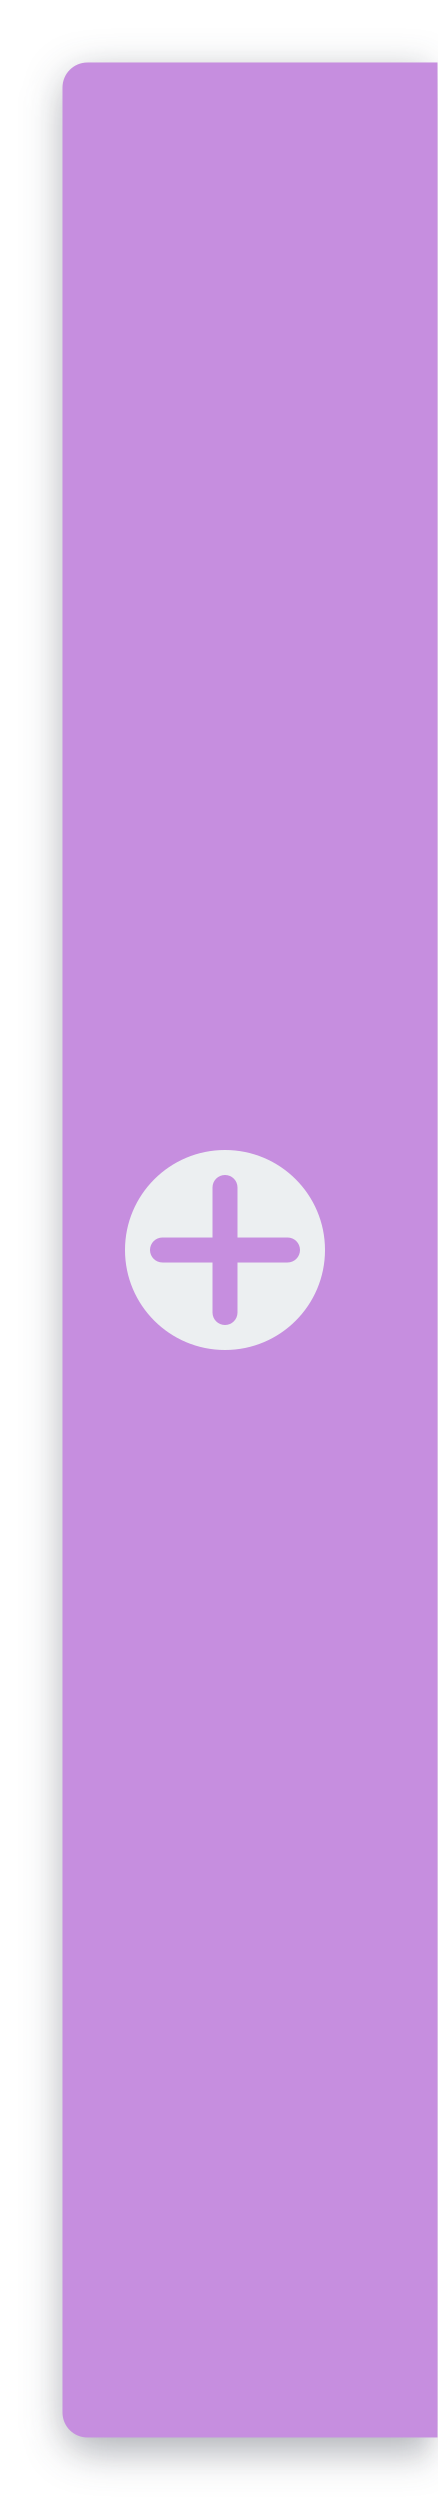
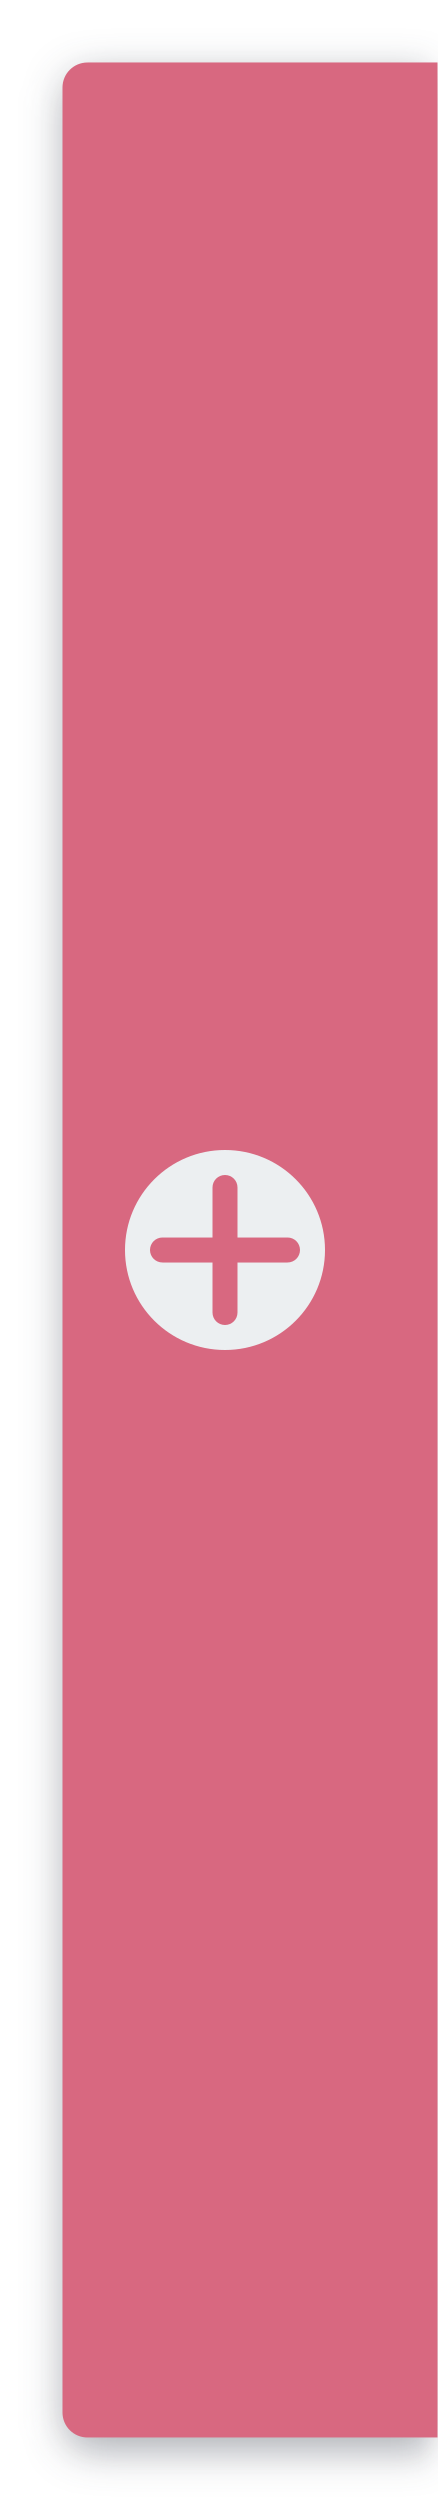
<svg xmlns="http://www.w3.org/2000/svg" width="35" height="200" id="svg2" version="1.1">
  <defs id="defs4">
    <filter style="color-interpolation-filters:sRGB" id="filter4154" x="-0.132" width="1.264" y="-0.021" height="1.042">
      <feGaussianBlur stdDeviation="1.65" id="feGaussianBlur4156" />
    </filter>
  </defs>
  <g id="layer1" transform="translate(0,-852.3622)">
    <path id="rect4694-5" style="color:#282e3f;clip-rule:nonzero;display:inline;overflow:visible;visibility:visible;opacity:0.9;isolation:auto;mix-blend-mode:normal;color-interpolation:sRGB;color-interpolation-filters:linearRGB;solid-color:#282e3f;solid-opacity:1;fill:#282e3f;fill-opacity:0.44;fill-rule:nonzero;stroke:none;stroke-width:2;stroke-linecap:butt;stroke-linejoin:miter;stroke-miterlimit:4;stroke-dasharray:none;stroke-dashoffset:0;stroke-opacity:1;color-rendering:auto;image-rendering:auto;shape-rendering:auto;text-rendering:auto;enable-background:accumulate;filter:url(#filter4154)" d="m 7.2,858.362 28,0 0,190 -28,0 c -1.108,0 -2,-0.892 -2,-2 l 0,-186 c 0,-1.108 0.892,-2 2,-2 z" />
-     <path id="rect4694" style="color:#282e3f;clip-rule:nonzero;display:inline;overflow:visible;visibility:visible;opacity:1;isolation:auto;mix-blend-mode:normal;color-interpolation:sRGB;color-interpolation-filters:linearRGB;solid-color:#282e3f;solid-opacity:1;fill:#c68edf;fill-opacity:1;fill-rule:nonzero;stroke:none;stroke-width:2;stroke-linecap:butt;stroke-linejoin:miter;stroke-miterlimit:4;stroke-dasharray:none;stroke-dashoffset:0;stroke-opacity:1;color-rendering:auto;image-rendering:auto;shape-rendering:auto;text-rendering:auto;enable-background:accumulate" d="m 7,857.362 28,0 0,190 -28,0 c -1.108,0 -2,-0.892 -2,-2 L 5,859.362 c 0,-1.108 0.892,-2 2,-2 z" />
+     <path id="rect4694" style="color:#282e3f;clip-rule:nonzero;display:inline;overflow:visible;visibility:visible;opacity:1;isolation:auto;mix-blend-mode:normal;color-interpolation:sRGB;color-interpolation-filters:linearRGB;solid-color:#282e3f;solid-opacity:1;fill:#d86880;fill-opacity:1;fill-rule:nonzero;stroke:none;stroke-width:2;stroke-linecap:butt;stroke-linejoin:miter;stroke-miterlimit:4;stroke-dasharray:none;stroke-dashoffset:0;stroke-opacity:1;color-rendering:auto;image-rendering:auto;shape-rendering:auto;text-rendering:auto;enable-background:accumulate" d="m 7,857.362 28,0 0,190 -28,0 c -1.108,0 -2,-0.892 -2,-2 L 5,859.362 c 0,-1.108 0.892,-2 2,-2 z" />
    <g transform="translate(0,-0.9999969)" id="g3917-7" style="fill:#eceff1;fill-opacity:1;opacity:0.5;stroke:none;stroke-opacity:1" />
    <path id="rect4804" transform="translate(0,852.3622)" style="color:#282e3f;clip-rule:nonzero;display:inline;overflow:visible;visibility:visible;opacity:1;isolation:auto;mix-blend-mode:normal;color-interpolation:sRGB;color-interpolation-filters:linearRGB;solid-color:#282e3f;solid-opacity:1;fill:#eceff1;fill-opacity:1;fill-rule:nonzero;stroke:none;stroke-width:2;stroke-linecap:round;stroke-linejoin:miter;stroke-miterlimit:4;stroke-dasharray:none;stroke-dashoffset:0;stroke-opacity:1;color-rendering:auto;image-rendering:auto;shape-rendering:auto;text-rendering:auto;enable-background:accumulate" d="m 18,94 c -0.554,0 -1,0.446 -1,1 l 0,4 -4,0 c -0.554,0 -1,0.446 -1,1 0,0.554 0.446,1 1,1 l 4,0 0,4 c 0,0.554 0.446,1 1,1 0.554,0 1,-0.446 1,-1 l 0,-4 4,0 c 0.554,0 1,-0.446 1,-1 0,-0.554 -0.446,-1 -1,-1 l -4,0 0,-4 c 0,-0.554 -0.446,-1 -1,-1 z m 8,6 a 8,8 0 0 1 -8,8 8,8 0 0 1 -8,-8 8,8 0 0 1 8,-8 8,8 0 0 1 8,8 z" />
  </g>
</svg>
